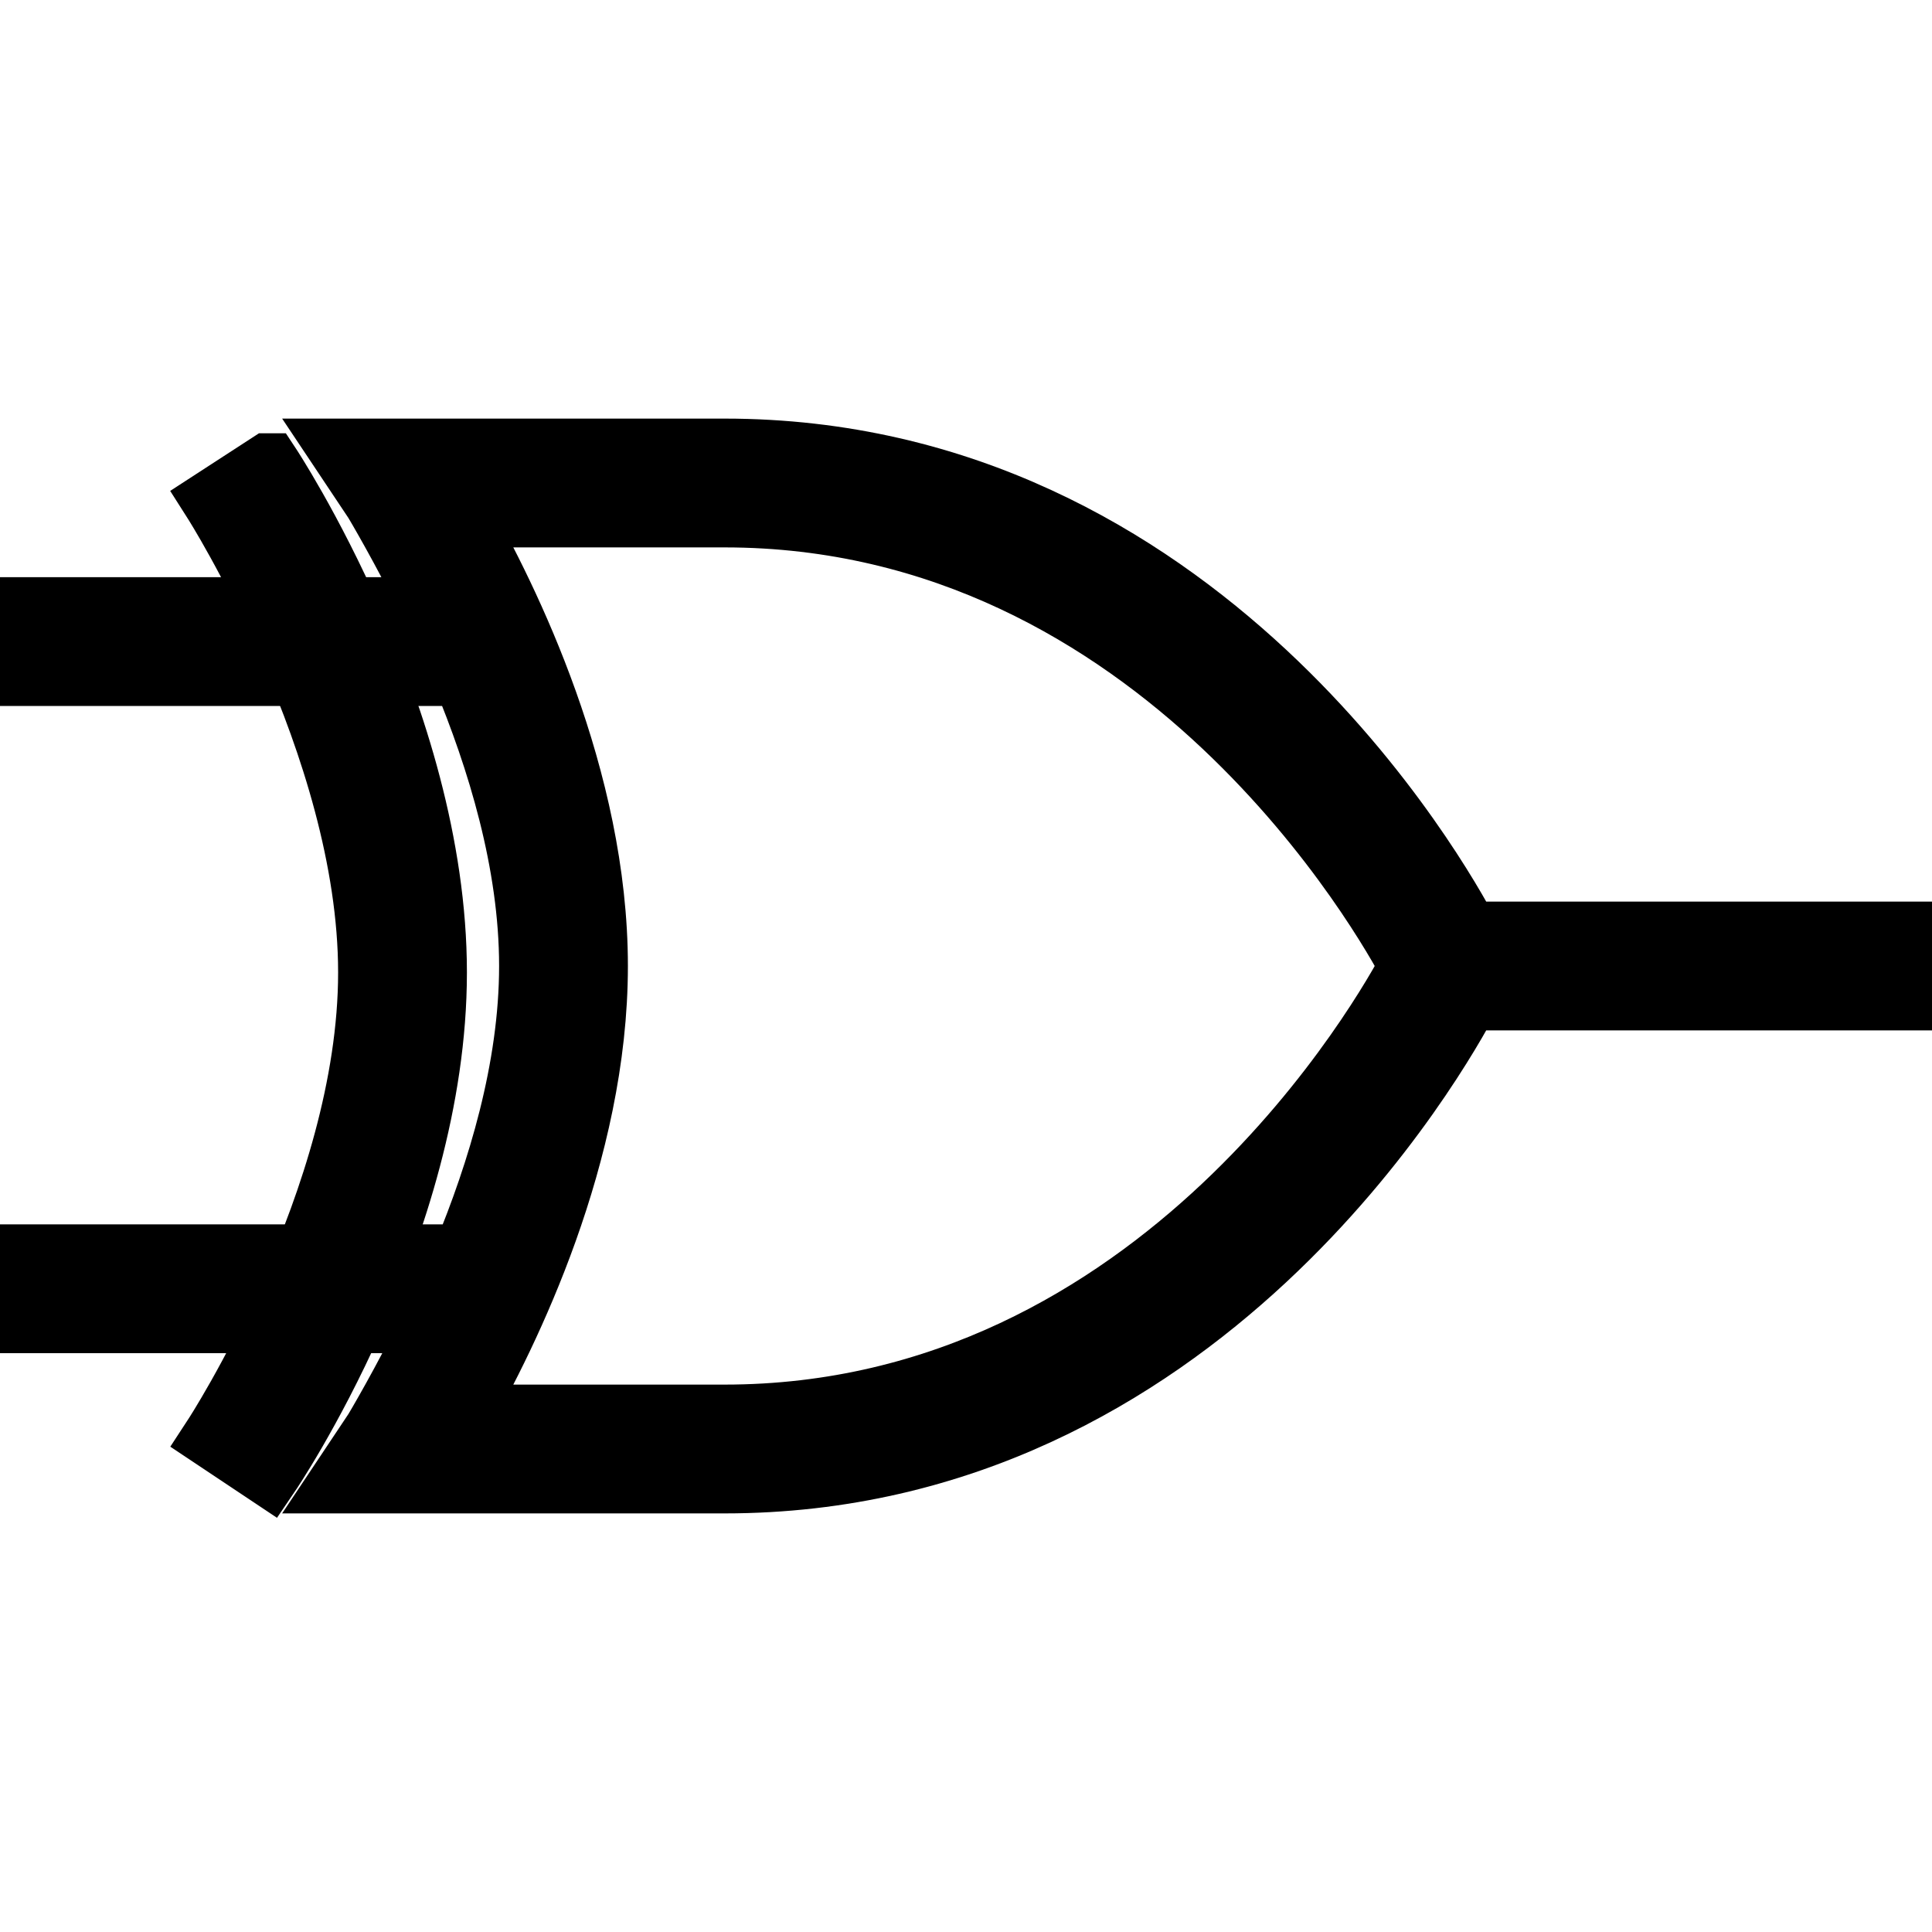
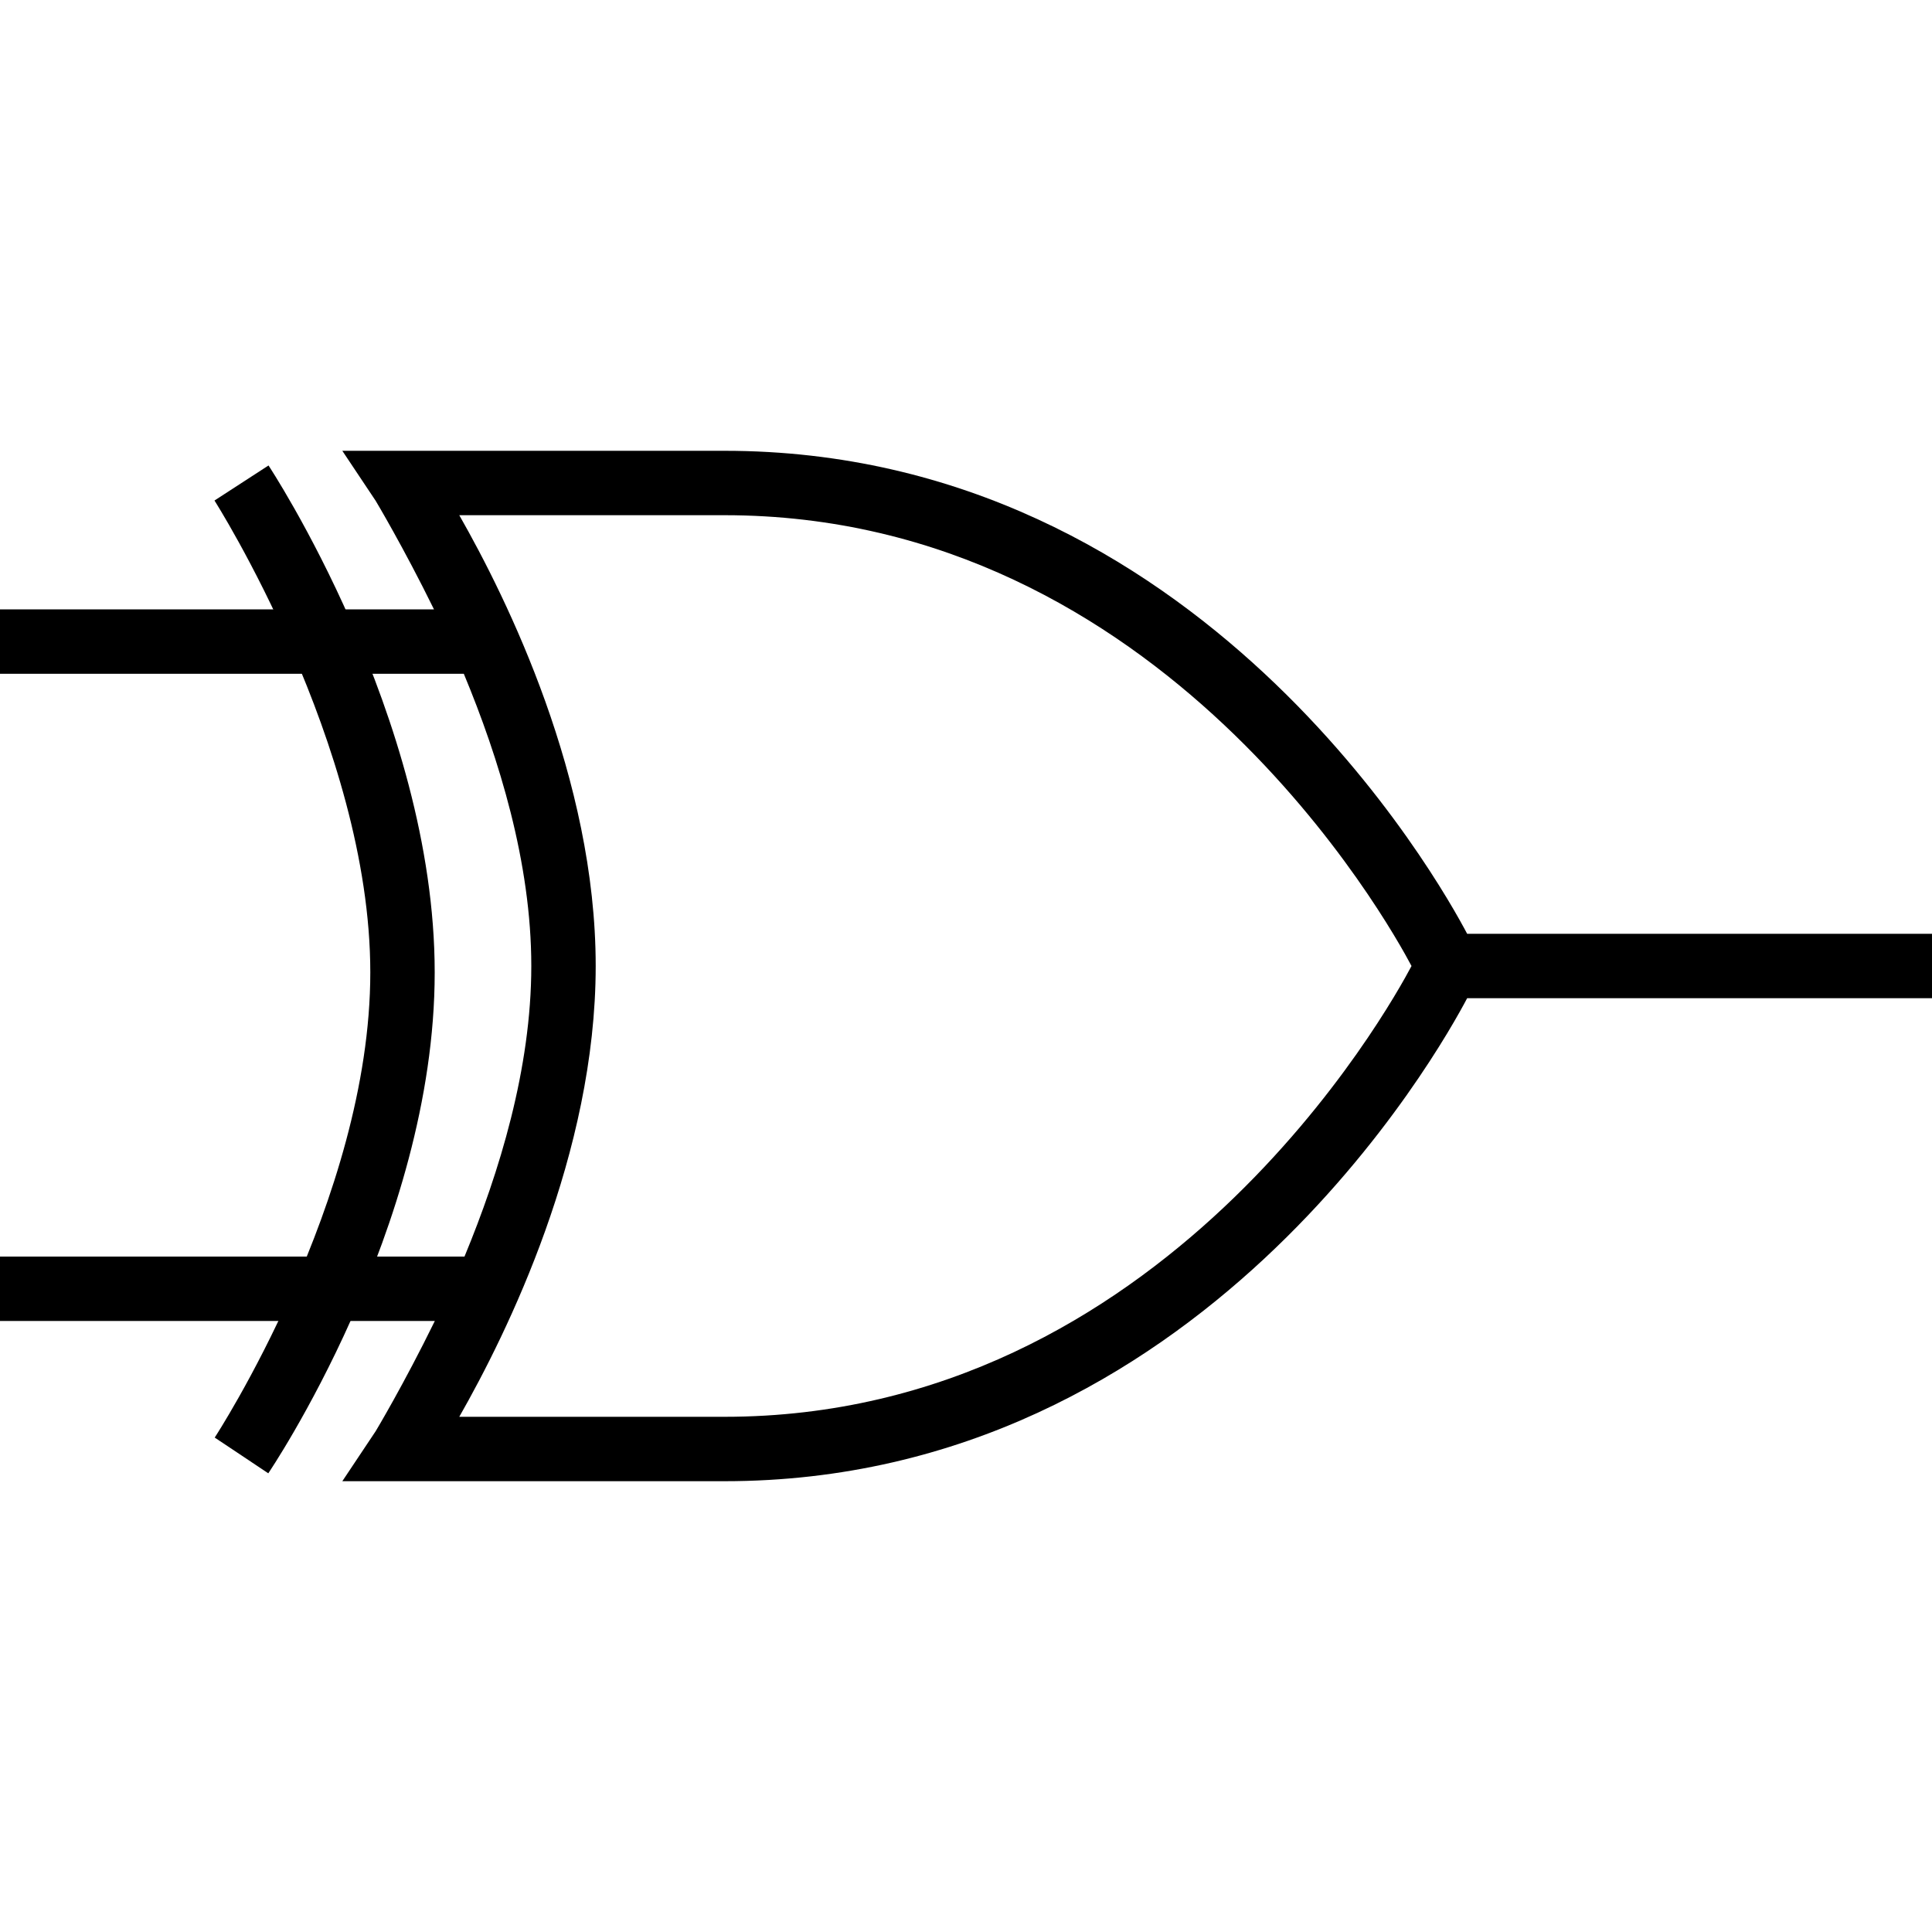
- <svg xmlns="http://www.w3.org/2000/svg" viewBox="0 0 150 150" version="1.1" id="svg1001">
-   <defs id="defs1005" />
-   <g fill="none" stroke="#000" stroke-miterlimit="10" stroke-width="5" id="g999">
-     <path style="color:#000000;fill:#000000;stroke-miterlimit:10;-inkscape-stroke:none" d="m 26.578,35 2.592,3.887 c 0,0 2.138,3.567 4.525,8.424 H 0 v 5 H 36.01 C 38.735,58.862 41.25,66.976 41.25,75 c 0,7.972 -2.483,16.03 -5.188,22.561 H 0 v 5 h 33.76 c -2.417,4.937 -4.59,8.553 -4.59,8.553 L 26.578,115 H 56.25 c 36.938,0 55.585,-33.565 57.66,-37.5 H 150 v -5 H 113.91 C 111.835,68.565 93.188,35 56.25,35 Z m 9.08,5 H 56.25 c 34.059,0 51.63,31.769 53.34,35 -1.71,3.231 -19.281,35 -53.34,35 H 35.658 C 39.366,103.5 46.25,89.552 46.25,75 46.25,60.448 39.366,46.5 35.658,40 Z" id="path995" />
-     <path style="color:#000000;fill:#000000;stroke-miterlimit:10;-inkscape-stroke:none" d="m 20.848,36.139 -4.195,2.723 c 0,0 12.098,19 12.098,36.639 0,17.639 -12.08,36.113 -12.08,36.113 l 4.16,2.773 c 0,0 12.92,-19.026 12.92,-38.887 0,-19.861 -12.902,-39.361 -12.902,-39.361 z" id="path997" />
+ <svg xmlns="http://www.w3.org/2000/svg" viewBox="0 0 150 150">
+   <g>
+     <path d="m26.578 35 2.592 3.887s2.138 3.566 4.525 8.424H0v5h36.01c2.725 6.551 5.24 14.665 5.24 22.689 0 7.972-2.483 16.03-5.187 22.56H0v5h33.76c-2.417 4.938-4.59 8.553-4.59 8.553L26.578 115H56.25c36.938 0 55.585-33.565 57.66-37.5H150v-5h-36.09C111.835 68.565 93.188 35 56.25 35Zm9.08 5H56.25c34.06 0 51.63 31.769 53.34 35-1.71 3.231-19.28 35-53.34 35H35.658c3.708-6.5 10.592-20.448 10.592-35s-6.884-28.5-10.592-35Z" style="color:#000;fill:#000;stroke-miterlimit:10;-inkscape-stroke:none" />
+     <path d="m20.848 36.139-4.196 2.722s12.098 19 12.098 36.639-12.08 36.113-12.08 36.113l4.16 2.774S33.75 95.36 33.75 75.5 20.848 36.139 20.848 36.139z" style="color:#000;fill:#000;stroke-miterlimit:10;-inkscape-stroke:none" />
  </g>
</svg>
